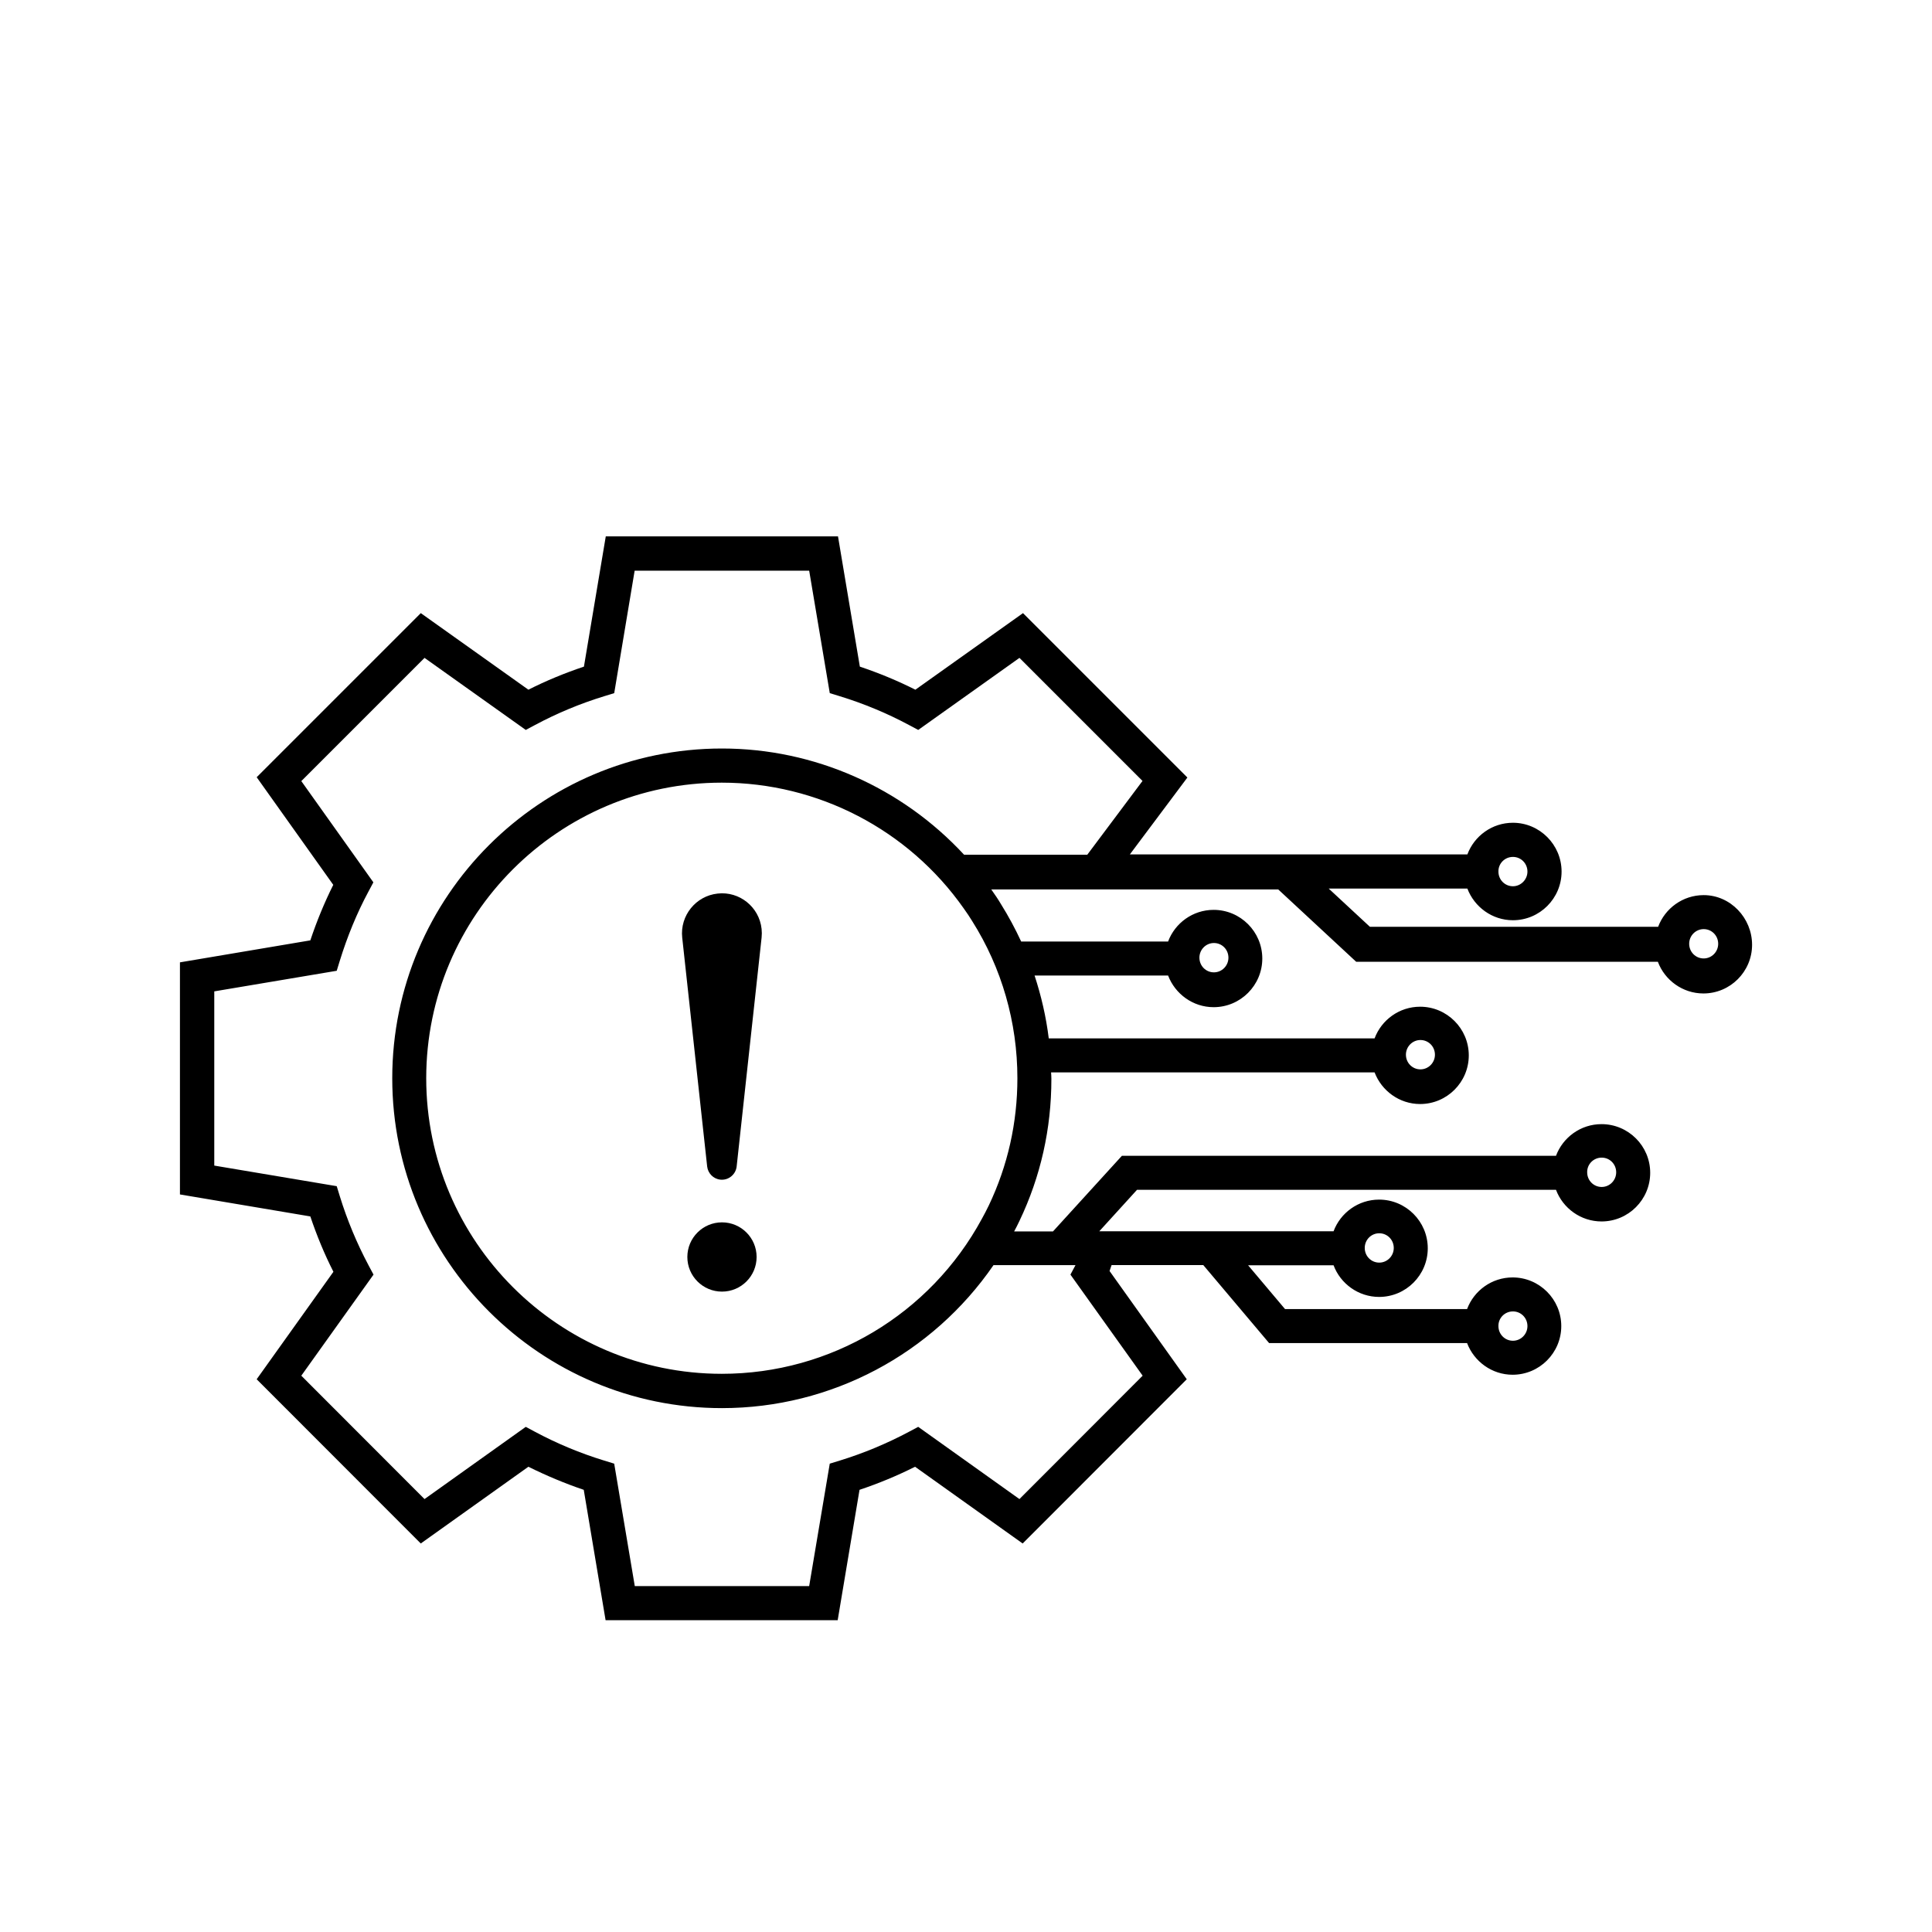
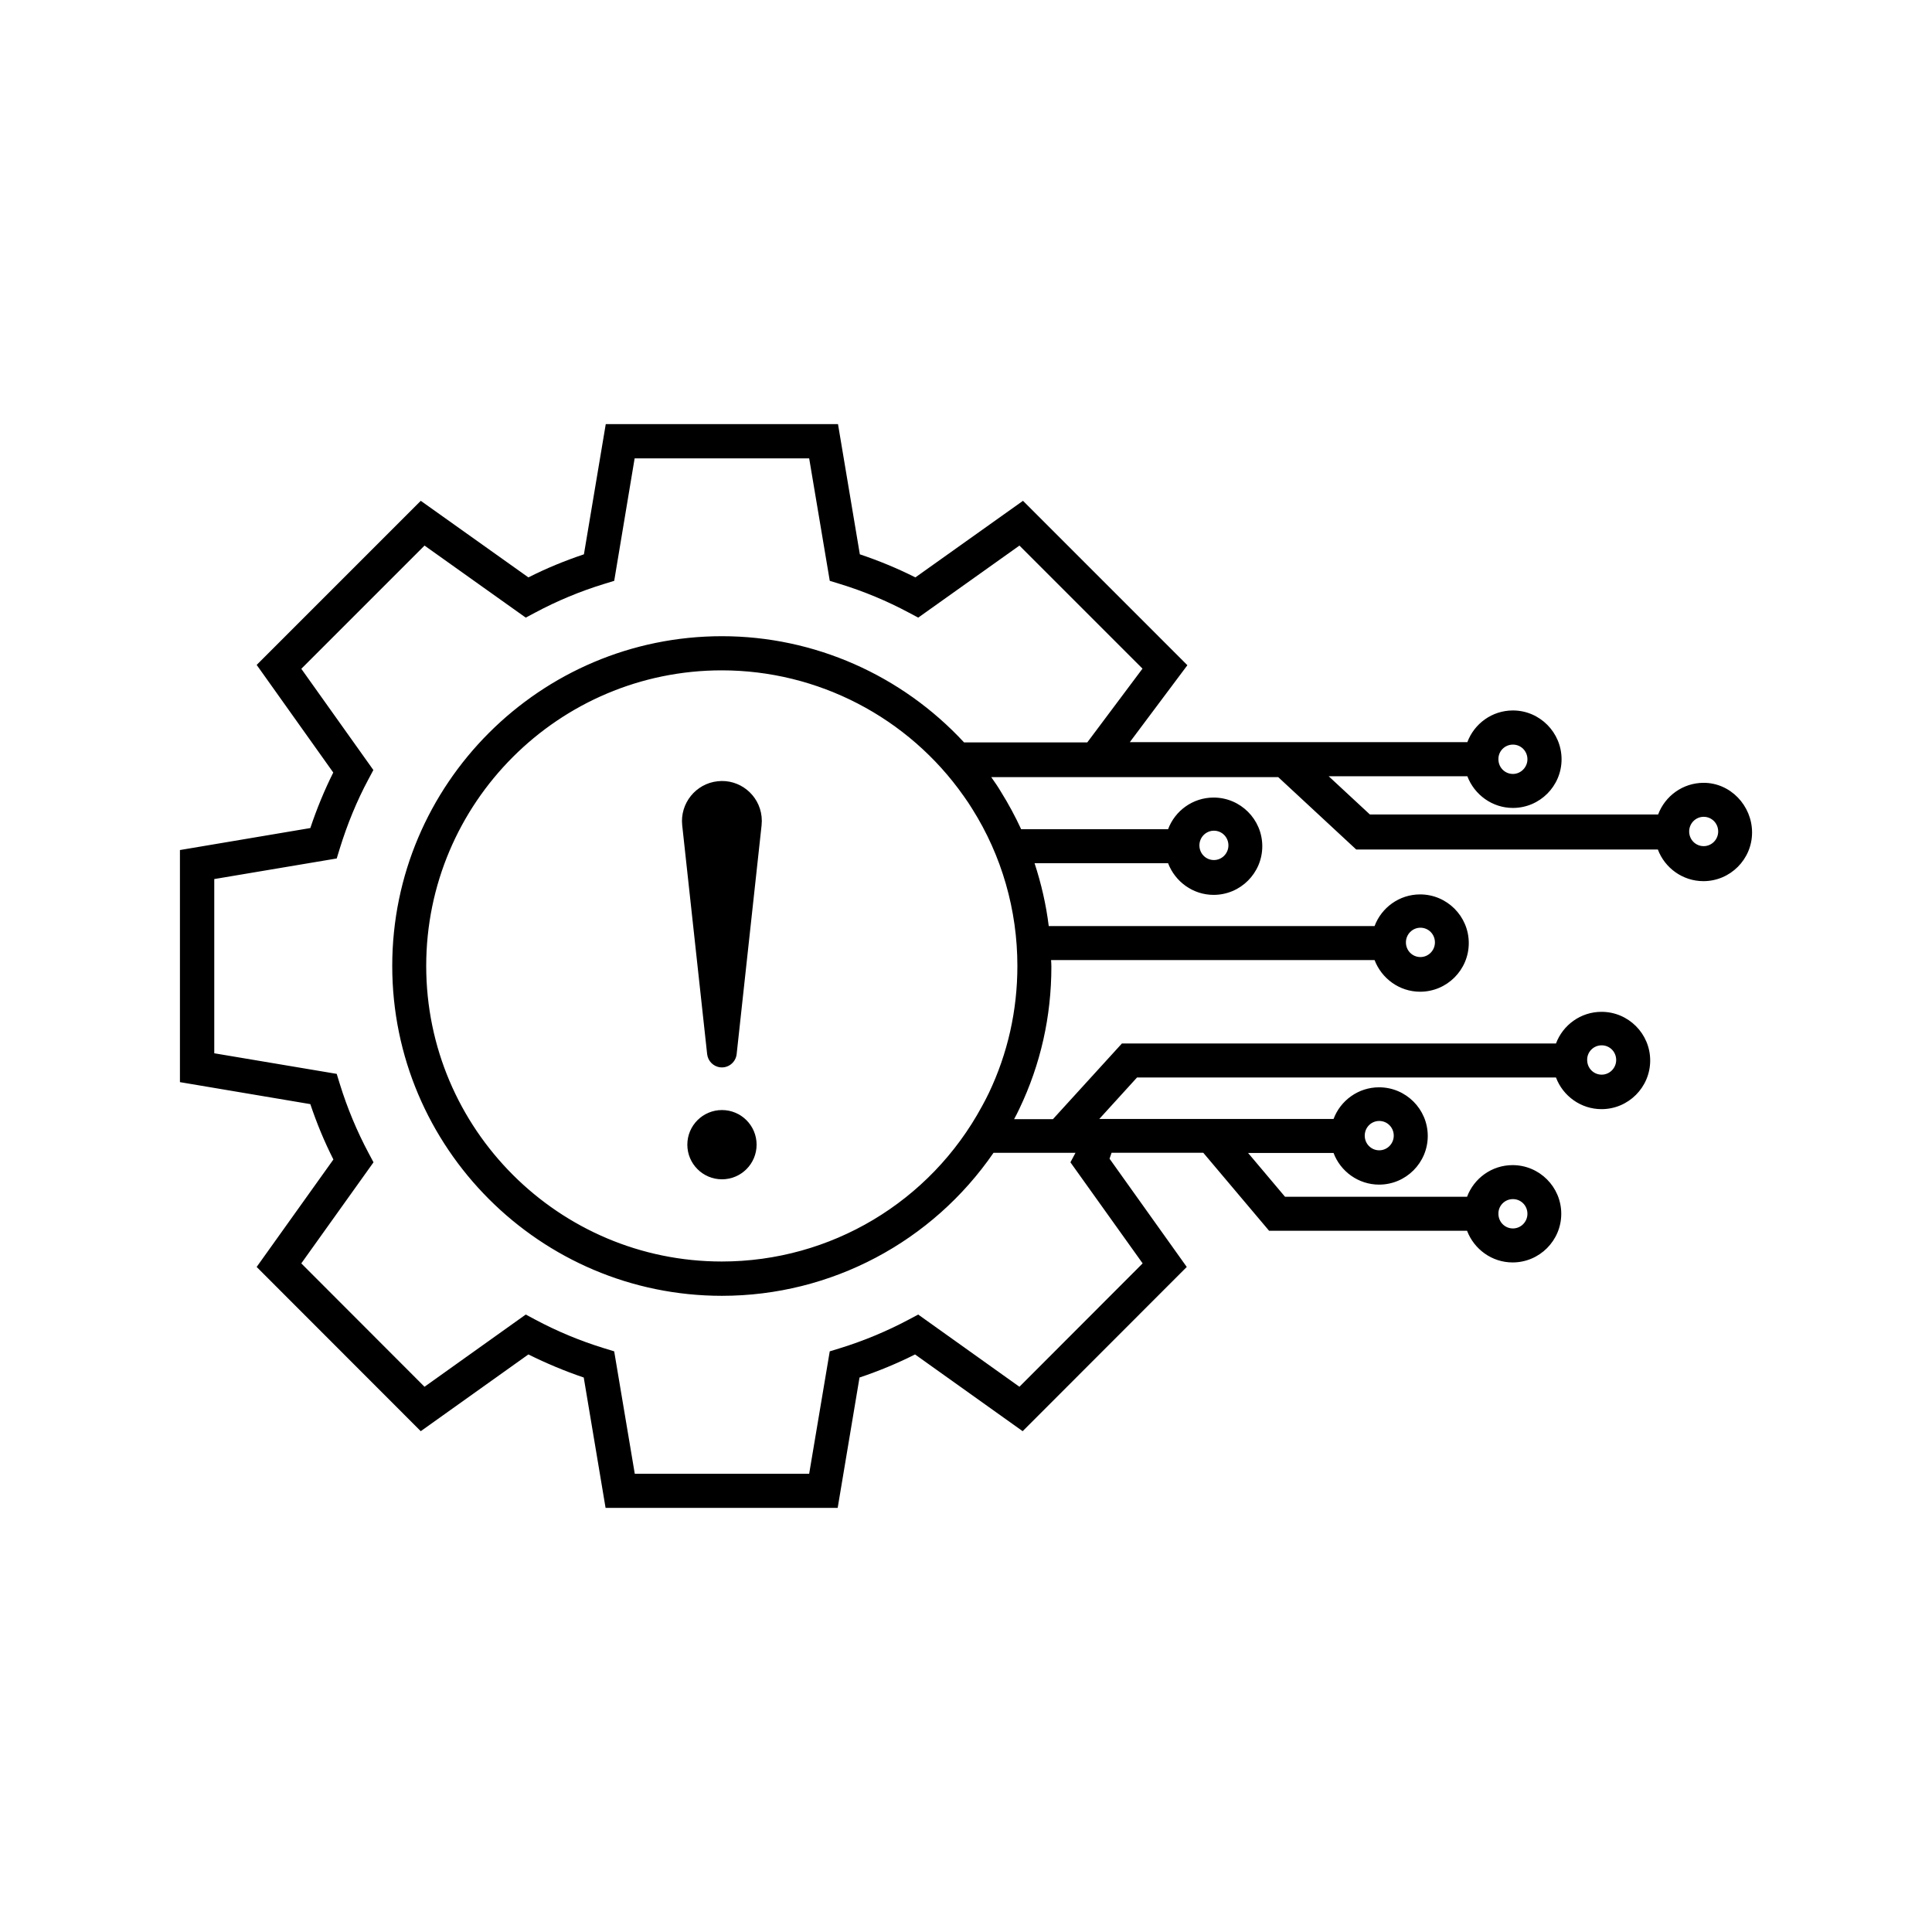
- <svg xmlns="http://www.w3.org/2000/svg" version="1.1" id="Capa_1" x="0px" y="0px" viewBox="0 0 1080 1080" style="enable-background:new 0 0 1080 1080;" xml:space="preserve">
-   <style type="text/css">
- 	.st0{fill:#1E1E1C;}
- 	.st1{fill:url(#SVGID_1_);}
- 	.st2{fill:url(#SVGID_2_);}
- 	.st3{fill:url(#SVGID_3_);}
- 	.st4{fill:url(#SVGID_4_);}
- 	.st5{fill:url(#SVGID_5_);}
- 	.st6{fill:url(#SVGID_6_);}
- 	.st7{fill:#020203;}
- 	.st8{fill:url(#SVGID_7_);}
- 	.st9{fill:url(#SVGID_8_);}
- 	.st10{fill:url(#SVGID_9_);}
- 	.st11{fill:url(#SVGID_10_);}
- 	.st12{fill:url(#SVGID_11_);}
- 	.st13{fill:url(#SVGID_12_);}
- 	.st14{fill:url(#SVGID_13_);}
- 	.st15{fill:url(#SVGID_14_);}
- 	.st16{fill:url(#SVGID_15_);}
- 	.st17{fill:url(#SVGID_16_);}
- 	.st18{fill:url(#SVGID_17_);}
- 	.st19{fill:url(#SVGID_18_);}
- 	.st20{fill:url(#SVGID_19_);}
- 	.st21{fill:url(#SVGID_20_);}
- 	.st22{fill:url(#SVGID_21_);}
- 	.st23{fill:url(#SVGID_22_);}
- 	.st24{fill:url(#SVGID_23_);}
- 	.st25{fill:url(#SVGID_24_);}
- 	.st26{fill:url(#SVGID_25_);}
- 	.st27{fill:url(#SVGID_26_);}
- 	.st28{fill:url(#SVGID_27_);}
- 	.st29{fill:url(#SVGID_28_);}
- 	.st30{fill:url(#SVGID_29_);}
- 	.st31{fill:url(#SVGID_30_);}
- 	.st32{fill:url(#SVGID_31_);}
- 	.st33{fill:url(#SVGID_32_);}
- 	.st34{fill:url(#SVGID_33_);}
- 	.st35{fill:url(#SVGID_34_);}
- 	.st36{fill:url(#SVGID_35_);}
- 	.st37{fill:url(#SVGID_36_);}
- 	.st38{fill:url(#SVGID_37_);}
- 	.st39{fill:url(#SVGID_38_);}
- 	.st40{fill:url(#SVGID_39_);}
- 	.st41{fill:url(#SVGID_40_);}
- 	.st42{fill:url(#SVGID_41_);}
- 	.st43{fill:url(#SVGID_42_);}
- 	.st44{fill:url(#SVGID_43_);}
- 	.st45{fill:url(#SVGID_44_);}
- 	.st46{fill:url(#SVGID_45_);}
- 	.st47{fill:url(#SVGID_46_);}
- 	.st48{fill:url(#SVGID_47_);}
- 	.st49{fill:url(#SVGID_48_);}
- 	.st50{fill:url(#SVGID_49_);}
- 	.st51{fill:url(#SVGID_50_);}
- 	.st52{fill:url(#SVGID_51_);}
- 	.st53{fill:url(#SVGID_52_);}
- 	.st54{fill:url(#SVGID_53_);}
- 	.st55{fill:url(#SVGID_54_);}
- 	.st56{fill:url(#SVGID_55_);}
- 	.st57{fill:url(#SVGID_56_);}
- 	.st58{fill:url(#SVGID_57_);}
- 	.st59{fill:url(#SVGID_58_);}
- 	.st60{fill:url(#SVGID_59_);}
- 	.st61{fill:url(#SVGID_60_);}
- 	.st62{fill:url(#SVGID_61_);}
- </style>
+ <svg xmlns="http://www.w3.org/2000/svg" width="1080" height="1080" xml:space="preserve" version="1.1">
  <g>
-     <path d="M952.37,500.38c-11.68,0-21.62,7.41-25.46,17.7H765.78l-23.02-21.36h77.51c3.92,10.29,13.86,17.7,25.46,17.7   c15,0,27.2-12.21,27.2-27.2s-12.21-27.29-27.2-27.29c-11.68,0-21.62,7.41-25.46,17.7H631.59l32.17-42.99l-91.9-91.9l-60.16,42.81   c-10.03-5.06-20.4-9.33-31.04-12.9l-12.21-72.8H338.63l-12.21,72.8c-10.64,3.57-21.1,7.85-31.04,12.9l-60.16-42.81l-91.73,91.73   l42.81,60.16c-4.97,9.94-9.24,20.32-12.82,31.04l-72.89,12.29V667.7l72.89,12.29c3.57,10.64,7.85,21.01,12.9,30.95l-42.9,60.07   l91.73,91.81l60.16-42.9c10.03,4.97,20.4,9.33,30.95,12.9l12.21,72.89h129.74l12.21-72.89c10.64-3.57,21.01-7.85,31.04-12.9   l60.16,42.9l91.73-91.81l-43.16-60.51c0.35-1.05,0.78-2.18,1.13-3.31h51.27l36.79,43.6H820.1c3.92,10.29,13.86,17.7,25.46,17.7   c15,0,27.2-12.21,27.2-27.2c0-15-12.21-27.2-27.2-27.2c-11.68,0-21.62,7.41-25.46,17.7H718.35l-20.66-24.5h47.78   c3.84,10.29,13.86,17.7,25.46,17.7c15,0,27.2-12.21,27.2-27.2s-12.21-27.2-27.2-27.2c-11.68,0-21.62,7.41-25.46,17.7H614.51   l21.1-23.19h234.2c3.84,10.29,13.86,17.7,25.46,17.7c15,0,27.2-12.21,27.2-27.2c0-15-12.21-27.2-27.2-27.2   c-11.68,0-21.62,7.41-25.46,17.7H627.15l-38.54,42.29H566.9c1.05-1.92,2.01-3.84,2.96-5.84c11.86-24.85,17.87-51.53,17.87-79.43   c0-1.22-0.09-2.44-0.17-3.66H768.4c3.92,10.29,13.86,17.7,25.46,17.7c15,0,27.2-12.21,27.2-27.2s-12.21-27.2-27.2-27.2   c-11.68,0-21.62,7.41-25.46,17.7H586.26c-1.48-12.03-4.19-23.72-7.93-35.14h74.64c3.92,10.29,13.86,17.7,25.46,17.7   c15,0,27.2-12.21,27.2-27.2s-12.21-27.2-27.2-27.2c-11.68,0-21.62,7.41-25.46,17.7h-82.13c-3.31-7.15-7.06-14.13-11.25-20.84   c-1.48-2.53-3.31-5.23-5.41-8.2c0,0,0,0,0-0.09h160.35l43.6,40.46h168.63c3.84,10.29,13.86,17.7,25.46,17.7   c15,0,27.2-12.21,27.2-27.2S967.37,500.38,952.37,500.38z M845.74,733.09c4.53,0,8.11,3.66,8.11,8.2c0,4.53-3.66,8.2-8.11,8.2   c-4.53,0-8.11-3.66-8.11-8.2C837.54,736.76,841.2,733.09,845.74,733.09z M895.35,647.12c4.53,0,8.11,3.66,8.11,8.2   c0,4.53-3.66,8.2-8.11,8.2c-4.53,0-8.11-3.66-8.11-8.2C887.15,650.78,890.82,647.12,895.35,647.12z M794.03,581.38   c4.53,0,8.11,3.66,8.11,8.2c0,4.53-3.66,8.2-8.11,8.2c-4.53,0-8.11-3.66-8.11-8.2C785.92,585.04,789.59,581.38,794.03,581.38z    M678.59,527.15c4.53,0,8.11,3.66,8.11,8.2c0,4.53-3.66,8.2-8.11,8.2c-4.53,0-8.11-3.66-8.11-8.2   C670.48,530.81,674.14,527.15,678.59,527.15z M845.74,479.02c4.53,0,8.11,3.66,8.11,8.2c0,4.45-3.66,8.2-8.11,8.2   c-4.53,0-8.11-3.66-8.11-8.2C837.54,482.68,841.2,479.02,845.74,479.02z M771.01,689.41c4.53,0,8.11,3.66,8.11,8.2   s-3.66,8.2-8.11,8.2c-4.53,0-8.11-3.66-8.11-8.2S766.48,689.41,771.01,689.41z M568.73,602.74c0,24.94-5.41,48.91-15.96,71.06   c-1.22,2.53-2.53,5.06-3.84,7.41c-28.95,53.54-84.66,86.76-145.44,86.76c-91.12,0-165.23-74.11-165.23-165.23   s74.11-165.23,165.23-165.23c53.71,0,104.28,26.24,135.23,70.28c1.83,2.53,3.31,4.8,4.71,7.06   C560.01,541.1,568.73,571.53,568.73,602.74z M403.59,418.42c-101.58,0-184.32,82.66-184.32,184.32s82.66,184.41,184.32,184.41   c61.12,0,117.62-30.26,151.8-79.95h45.78v0.09l-2.79,5.23l40.37,56.5l-68.88,68.97l-56.59-40.37l-5.23,2.79   c-12.29,6.54-25.29,11.95-38.54,16.04l-5.67,1.74l-11.51,68.45h-97.48l-11.51-68.45l-5.67-1.74c-13.34-4.1-26.33-9.5-38.54-16.04   l-5.23-2.79l-56.59,40.37l-68.88-68.97l40.37-56.5l-2.79-5.23c-6.54-12.29-11.95-25.29-16.04-38.54l-1.74-5.67l-68.45-11.51v-97.39   l68.45-11.51l1.74-5.67c4.19-13.51,9.5-26.51,15.96-38.54l2.79-5.23l-40.28-56.59l68.88-68.88l56.59,40.28l5.23-2.79   c12.21-6.54,25.2-11.95,38.54-16.04l5.67-1.74l11.42-68.45h97.57l11.51,68.45l5.67,1.74c13.34,4.1,26.33,9.5,38.54,16.04l5.23,2.79   l56.59-40.28l68.79,68.79l-30.87,41.24h-68.88C504.12,440.22,455.21,418.42,403.59,418.42z M952.37,535.78   c-4.53,0-8.11-3.66-8.11-8.2s3.66-8.2,8.11-8.2c4.53,0,8.11,3.66,8.11,8.2S956.82,535.78,952.37,535.78z" />
-     <path d="M401.15,499.51c-12.21,1.31-21.1,12.38-19.79,24.59l13.95,128c0.44,3.75,3.4,6.89,7.32,7.32c4.53,0.52,8.63-2.79,9.16-7.32   l13.95-128c0.17-1.57,0.17-3.23,0-4.8C424.43,507.01,413.35,498.11,401.15,499.51z" />
-     <circle cx="403.59" cy="702.66" r="19.36" />
+     <g id="svg_1">
+       <path id="svg_2" d="m952.365,437.6c-11.68,0 -21.62,7.41 -25.46,17.7l-161.13,0l-23.02,-21.36l77.51,0c3.92,10.29 13.86,17.7 25.46,17.7c15,0 27.2,-12.21 27.2,-27.2s-12.21,-27.29 -27.2,-27.29c-11.68,0 -21.62,7.41 -25.46,17.7l-188.68,0l32.17,-42.99l-91.9,-91.9l-60.16,42.81c-10.03,-5.06 -20.4,-9.33 -31.04,-12.9l-12.21,-72.8l-129.82,0l-12.21,72.8c-10.64,3.57 -21.1,7.85 -31.04,12.9l-60.16,-42.81l-91.73,91.73l42.81,60.16c-4.97,9.94 -9.24,20.32 -12.82,31.04l-72.89,12.29l0,129.74l72.89,12.29c3.57,10.64 7.85,21.01 12.9,30.95l-42.9,60.07l91.73,91.81l60.16,-42.9c10.03,4.97 20.4,9.33 30.95,12.9l12.21,72.89l129.74,0l12.21,-72.89c10.64,-3.57 21.01,-7.85 31.04,-12.9l60.16,42.9l91.73,-91.81l-43.16,-60.51c0.35,-1.05 0.78,-2.18 1.13,-3.31l51.27,0l36.79,43.6l110.66,0c3.92,10.29 13.86,17.7 25.46,17.7c15,0 27.2,-12.21 27.2,-27.2c0,-15 -12.21,-27.2 -27.2,-27.2c-11.68,0 -21.62,7.41 -25.46,17.7l-101.75,0l-20.66,-24.5l47.78,0c3.84,10.29 13.86,17.7 25.46,17.7c15,0 27.2,-12.21 27.2,-27.2s-12.21,-27.2 -27.2,-27.2c-11.68,0 -21.62,7.41 -25.46,17.7l-130.96,0l21.1,-23.19l234.2,0c3.84,10.29 13.86,17.7 25.46,17.7c15,0 27.2,-12.21 27.2,-27.2c0,-15 -12.21,-27.2 -27.2,-27.2c-11.68,0 -21.62,7.41 -25.46,17.7l-242.66,0l-38.54,42.29l-21.71,0c1.05,-1.92 2.01,-3.84 2.96,-5.84c11.86,-24.85 17.87,-51.53 17.87,-79.43c0,-1.22 -0.09,-2.44 -0.17,-3.66l180.84,0c3.92,10.29 13.86,17.7 25.46,17.7c15,0 27.2,-12.21 27.2,-27.2s-12.21,-27.2 -27.2,-27.2c-11.68,0 -21.62,7.41 -25.46,17.7l-182.14,0c-1.48,-12.03 -4.19,-23.72 -7.93,-35.14l74.64,0c3.92,10.29 13.86,17.7 25.46,17.7c15,0 27.2,-12.21 27.2,-27.2s-12.21,-27.2 -27.2,-27.2c-11.68,0 -21.62,7.41 -25.46,17.7l-82.13,0c-3.31,-7.15 -7.06,-14.13 -11.25,-20.84c-1.48,-2.53 -3.31,-5.23 -5.41,-8.2c0,0 0,0 0,-0.09l160.35,0l43.6,40.46l168.63,0c3.84,10.29 13.86,17.7 25.46,17.7c15,0 27.2,-12.21 27.2,-27.2s-12.05,-27.77 -27.05,-27.77zm-106.63,232.71c4.53,0 8.11,3.66 8.11,8.2c0,4.53 -3.66,8.2 -8.11,8.2c-4.53,0 -8.11,-3.66 -8.11,-8.2c-0.09,-4.53 3.57,-8.2 8.11,-8.2zm49.61,-85.97c4.53,0 8.11,3.66 8.11,8.2c0,4.53 -3.66,8.2 -8.11,8.2c-4.53,0 -8.11,-3.66 -8.11,-8.2c-0.09,-4.54 3.58,-8.2 8.11,-8.2zm-101.32,-65.74c4.53,0 8.11,3.66 8.11,8.2c0,4.53 -3.66,8.2 -8.11,8.2c-4.53,0 -8.11,-3.66 -8.11,-8.2c0,-4.54 3.67,-8.2 8.11,-8.2zm-115.44,-54.23c4.53,0 8.11,3.66 8.11,8.2c0,4.53 -3.66,8.2 -8.11,8.2c-4.53,0 -8.11,-3.66 -8.11,-8.2c0,-4.54 3.66,-8.2 8.11,-8.2zm167.15,-48.13c4.53,0 8.11,3.66 8.11,8.2c0,4.45 -3.66,8.2 -8.11,8.2c-4.53,0 -8.11,-3.66 -8.11,-8.2c-0.09,-4.54 3.57,-8.2 8.11,-8.2zm-74.73,210.39c4.53,0 8.11,3.66 8.11,8.2s-3.66,8.2 -8.11,8.2c-4.53,0 -8.11,-3.66 -8.11,-8.2s3.58,-8.2 8.11,-8.2zm-202.28,-86.67c0,24.94 -5.41,48.91 -15.96,71.06c-1.22,2.53 -2.53,5.06 -3.84,7.41c-28.95,53.54 -84.66,86.76 -145.44,86.76c-91.12,0 -165.23,-74.11 -165.23,-165.23s74.11,-165.23 165.23,-165.23c53.71,0 104.28,26.24 135.23,70.28c1.83,2.53 3.31,4.8 4.71,7.06c16.58,26.25 25.3,56.68 25.3,87.89zm-165.14,-184.32c-101.58,0 -184.32,82.66 -184.32,184.32s82.66,184.41 184.32,184.41c61.12,0 117.62,-30.26 151.8,-79.95l45.78,0l0,0.09l-2.79,5.23l40.37,56.5l-68.88,68.97l-56.59,-40.37l-5.23,2.79c-12.29,6.54 -25.29,11.95 -38.54,16.04l-5.67,1.74l-11.51,68.45l-97.48,0l-11.51,-68.45l-5.67,-1.74c-13.34,-4.1 -26.33,-9.5 -38.54,-16.04l-5.23,-2.79l-56.59,40.37l-68.88,-68.97l40.37,-56.5l-2.79,-5.23c-6.54,-12.29 -11.95,-25.29 -16.04,-38.54l-1.74,-5.67l-68.45,-11.51l0,-97.39l68.45,-11.51l1.74,-5.67c4.19,-13.51 9.5,-26.51 15.96,-38.54l2.79,-5.23l-40.28,-56.59l68.88,-68.88l56.59,40.28l5.23,-2.79c12.21,-6.54 25.2,-11.95 38.54,-16.04l5.67,-1.74l11.42,-68.45l97.57,0l11.51,68.45l5.67,1.74c13.34,4.1 26.33,9.5 38.54,16.04l5.23,2.79l56.59,-40.28l68.79,68.79l-30.87,41.24l-68.88,0c-34.8,-37.57 -83.71,-59.37 -135.33,-59.37zm548.78,117.36c-4.53,0 -8.11,-3.66 -8.11,-8.2s3.66,-8.2 8.11,-8.2c4.53,0 8.11,3.66 8.11,8.2s-3.66,8.2 -8.11,8.2z" />
+       <path id="svg_3" d="m401.145,436.73c-12.21,1.31 -21.1,12.38 -19.79,24.59l13.95,128c0.44,3.75 3.4,6.89 7.32,7.32c4.53,0.52 8.63,-2.79 9.16,-7.32l13.95,-128c0.17,-1.57 0.17,-3.23 0,-4.8c-1.31,-12.29 -12.39,-21.19 -24.59,-19.79z" />
+       <circle id="svg_4" r="19.36" cy="639.88" cx="403.585" />
+     </g>
  </g>
</svg>
